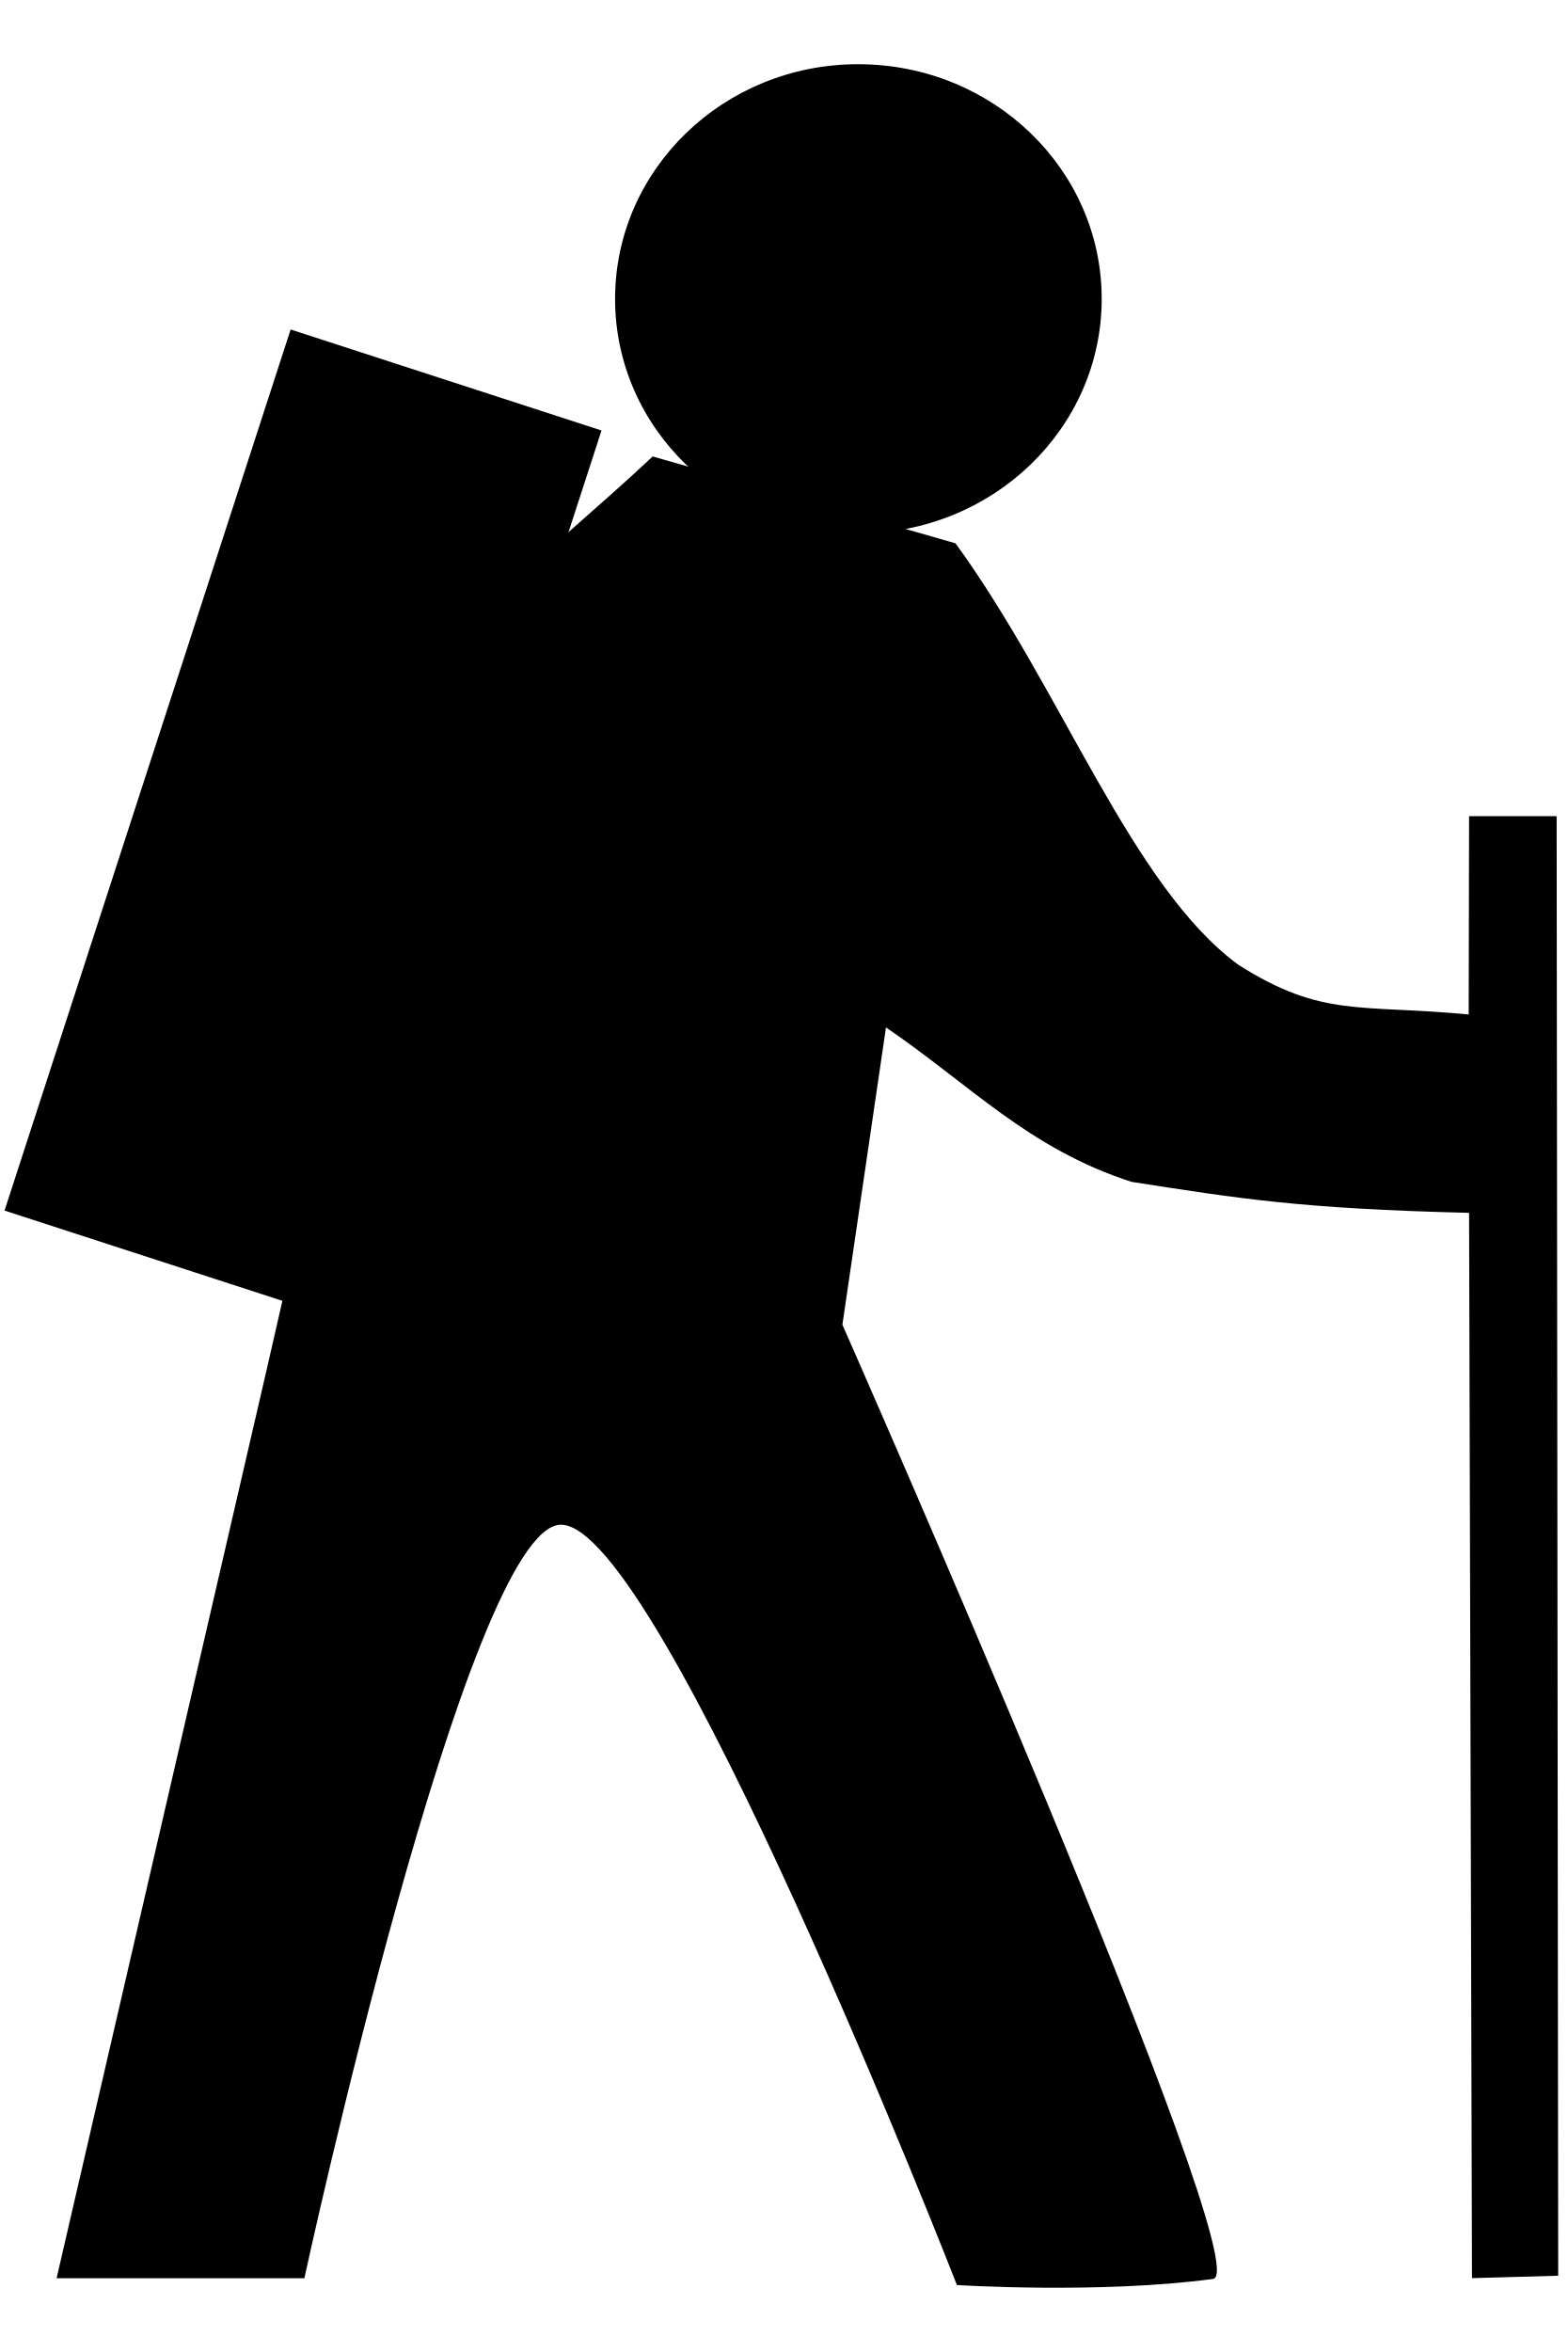
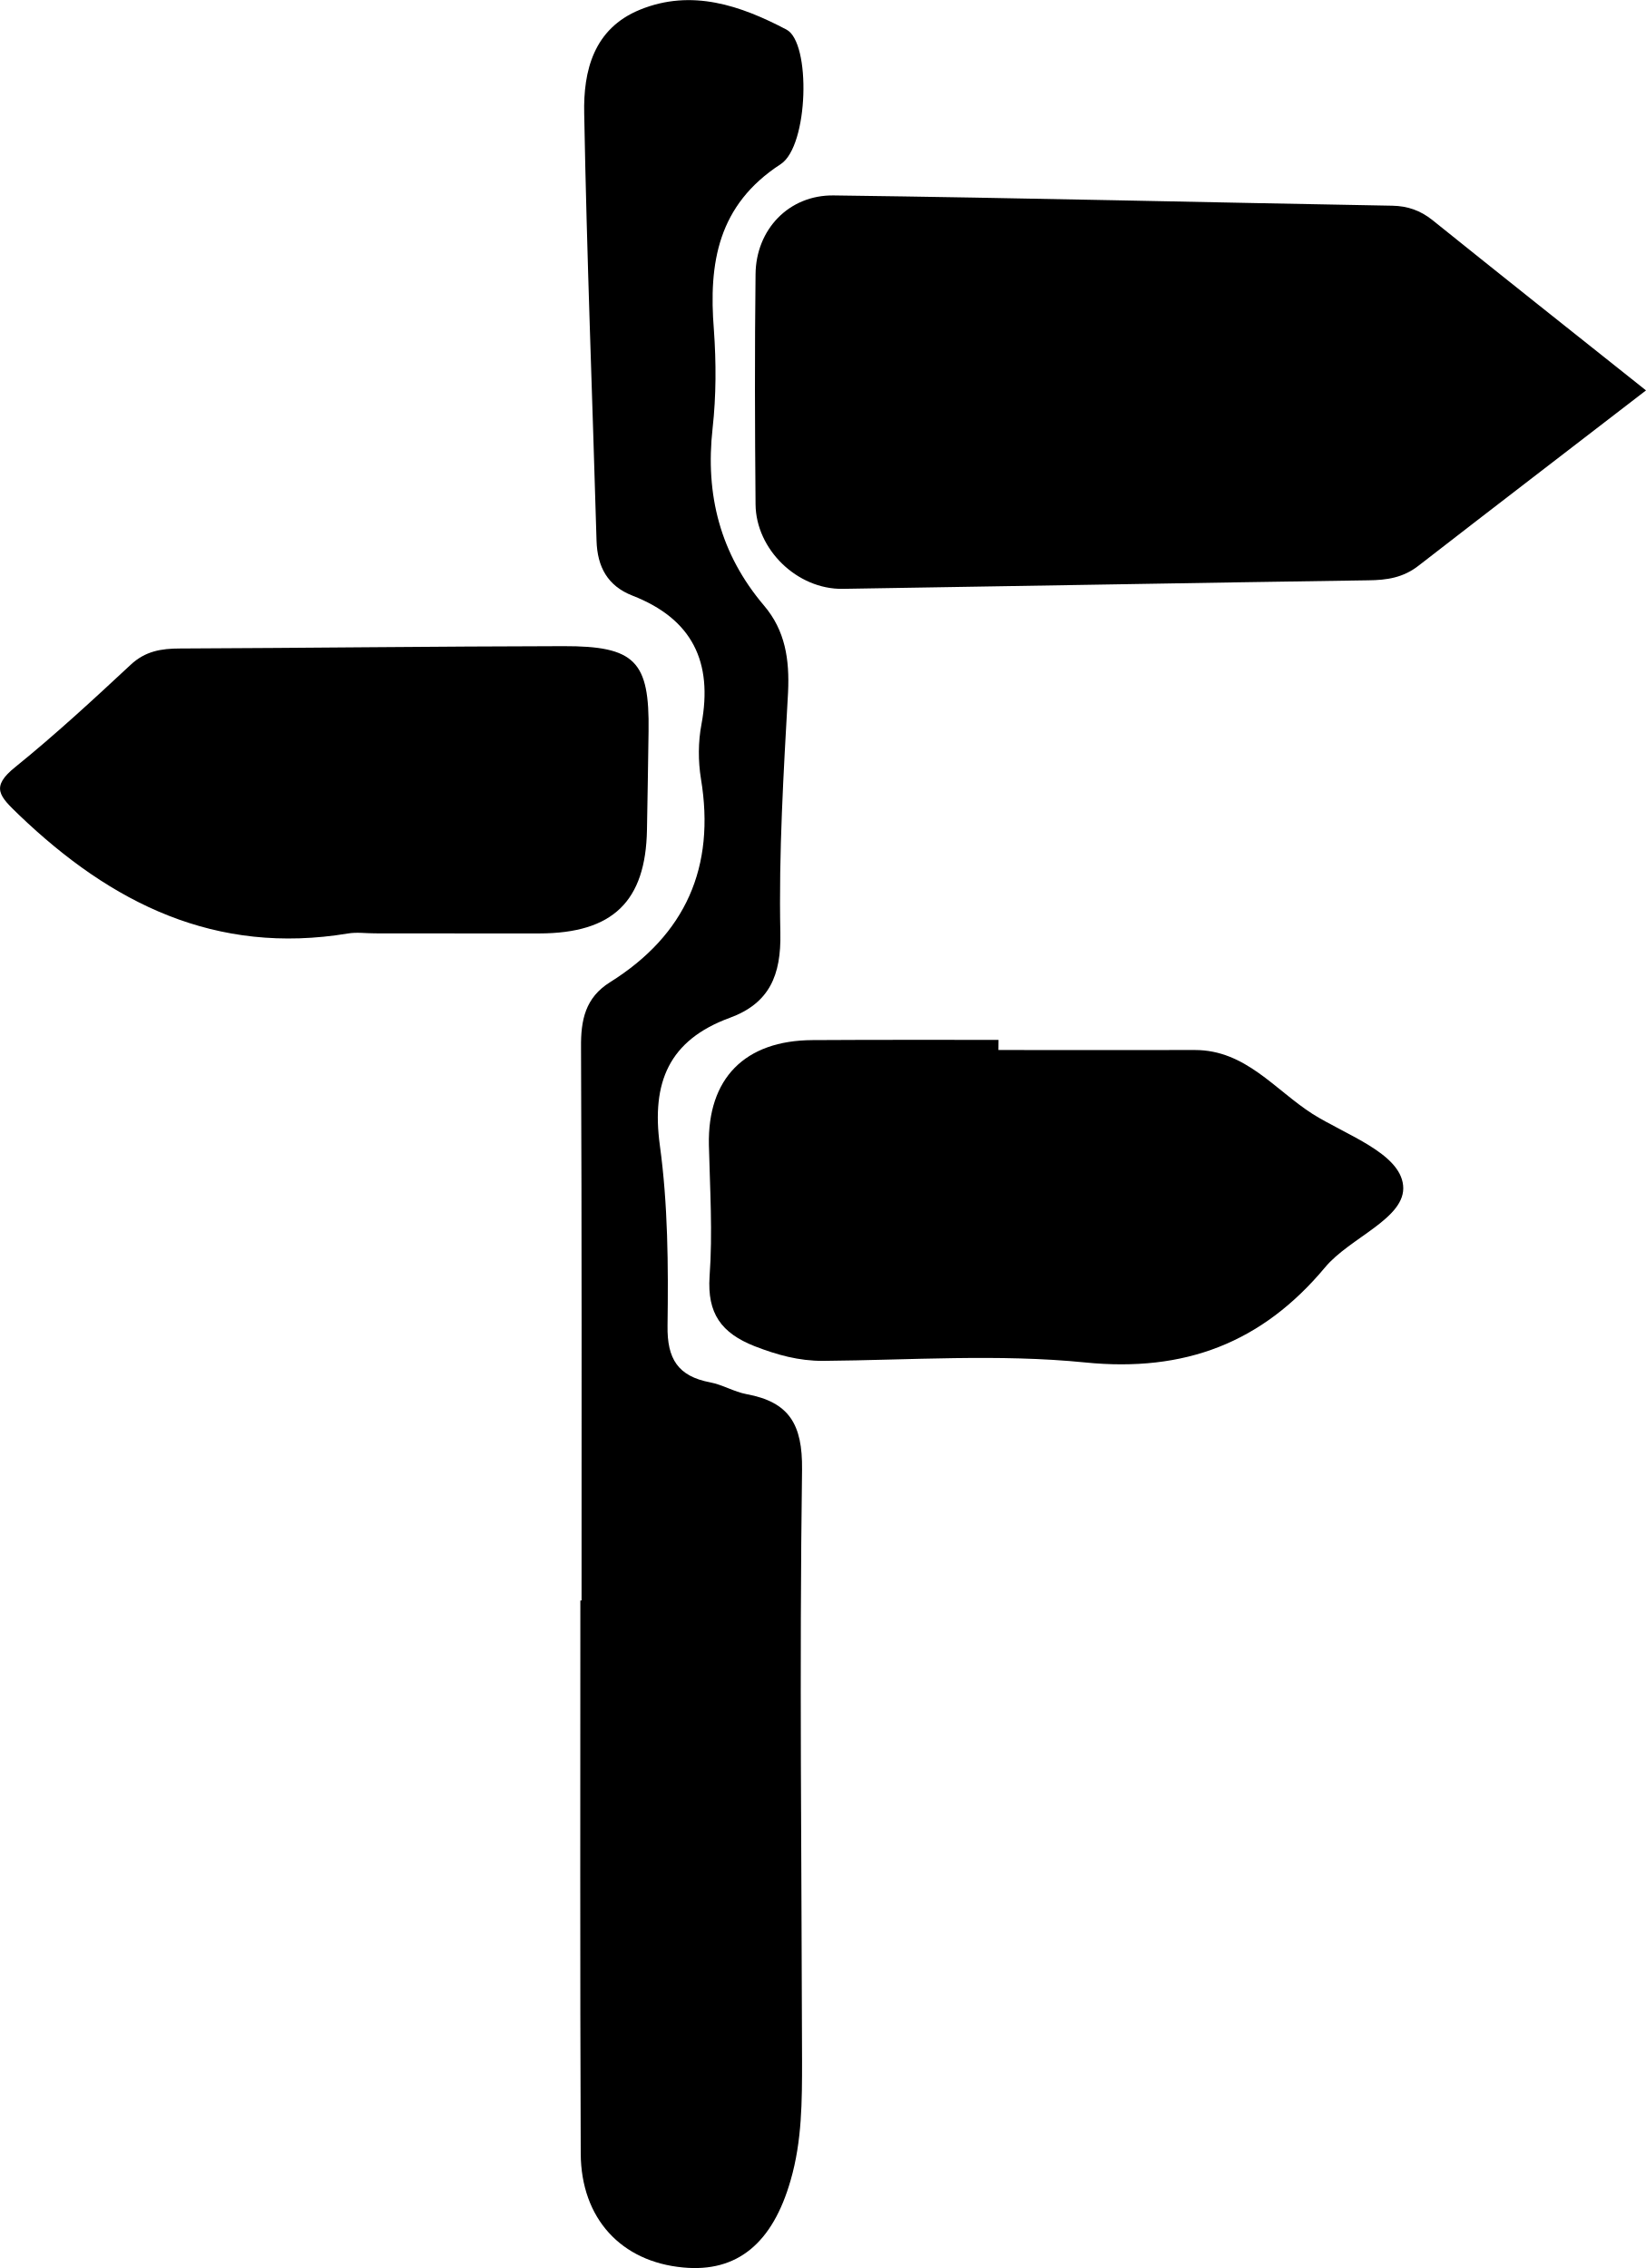
- <svg xmlns="http://www.w3.org/2000/svg" class="ng-scope" version="1.1" id="Layer_1" x="0px" y="0px" width="20px" height="30px" viewBox="0 0 20 30" enable-background="new 0 0 20 30" xml:space="preserve">
-   <g>
-     <path d="M3.882,29.064c0,0,2.081-9.598,3.271-9.616c1.268-0.021,5.055,9.698,5.055,9.698s1.824,0.116,3.268-0.078                 c0.612-0.081-4.729-12.171-4.729-12.171l0.556-3.792c1.074,0.731,1.823,1.549,3.134,1.97c1.364,0.211,2.134,0.342,4.305,0.395                 l0.037,13.588l1.1-0.031L19.859,10.41h-1.117l-0.005,2.53c-1.39-0.134-1.864,0.047-2.937-0.633c-1.364-1-2.248-3.505-3.61-5.377                 L8.327,5.822c-1.66,1.557-2.117,1.533-3.002,4.266c-0.879,2.736-0.154-0.359-1.908,7.317L0.722,29.059h3.16V29.064z" />
-     <path d="M14.055,3.812c0,1.653-1.39,2.992-3.108,2.992c-1.714,0-3.1-1.339-3.1-2.992c0-1.651,1.386-2.993,3.1-2.993                 C12.665,0.819,14.055,2.159,14.055,3.812" />
-     <rect x="1.781" y="4.558" transform="matrix(0.9511 0.3089 -0.3089 0.9511 3.4219 -0.6825)" width="4.17" height="11.816" />
+ <svg xmlns="http://www.w3.org/2000/svg" version="1.1" class="treks" x="0px" y="0px" width="21.768px" height="30px" viewBox="-38.535 3.879 21.768 30" enable-background="new -38.535 3.879 21.768 30" xml:space="preserve">
+   <g class="base">
+     <path d="M-30.844,25.049c0-2.439,0.004-4.877-0.007-7.314c-0.004-0.365,0.057-0.66,0.384-0.864c1.001-0.627,1.395-1.525,1.202-2.69   c-0.038-0.234-0.038-0.488,0.007-0.723c0.153-0.821-0.12-1.391-0.912-1.7c-0.328-0.128-0.466-0.378-0.476-0.729   c-0.054-1.884-0.129-3.763-0.163-5.646c-0.013-0.568,0.125-1.125,0.736-1.375c0.687-0.281,1.337-0.054,1.938,0.262   c0.328,0.169,0.294,1.539-0.075,1.78c-0.832,0.54-0.955,1.307-0.884,2.191c0.031,0.433,0.031,0.872-0.017,1.303   c-0.099,0.882,0.102,1.663,0.679,2.344c0.283,0.332,0.339,0.716,0.319,1.147c-0.059,1.059-0.124,2.124-0.102,3.184   c0.012,0.562-0.146,0.931-0.668,1.123c-0.806,0.295-1.038,0.854-0.926,1.685c0.108,0.785,0.113,1.592,0.102,2.388   c-0.007,0.44,0.139,0.668,0.563,0.749c0.165,0.031,0.316,0.125,0.481,0.156c0.563,0.104,0.742,0.396,0.735,0.998   c-0.036,2.606-0.005,5.216,0,7.82c0,0.531,0,1.059-0.151,1.58c-0.238,0.833-0.707,1.223-1.423,1.154   c-0.816-0.076-1.348-0.645-1.353-1.506c-0.01-2.439-0.005-4.879-0.005-7.316" />
+     <path d="M-16.767,9.043c-1.056,0.814-2.032,1.561-3.002,2.314c-0.205,0.163-0.424,0.196-0.672,0.198   c-2.316,0.034-4.633,0.077-6.949,0.113c-0.602,0.009-1.148-0.521-1.153-1.119c-0.009-1.014-0.012-2.03,0-3.042   c0.005-0.592,0.441-1.052,1.035-1.043c2.463,0.032,4.923,0.092,7.386,0.136c0.203,0.004,0.37,0.063,0.528,0.188   C-18.674,7.528-17.748,8.263-16.767,9.043" />
+     <path d="M-25.331,17.768c0.867,0,1.732,0.002,2.599,0c0.669,0,1.058,0.528,1.556,0.846c0.44,0.277,1.154,0.517,1.197,0.945   c0.045,0.434-0.705,0.688-1.034,1.086c-0.832,0.996-1.853,1.388-3.17,1.256c-1.143-0.115-2.312-0.031-3.467-0.021   c-0.323,0.001-0.608-0.079-0.905-0.194c-0.44-0.174-0.629-0.432-0.596-0.924c0.042-0.576,0.005-1.156-0.009-1.736   c-0.019-0.879,0.471-1.385,1.372-1.389c0.82-0.005,1.638-0.003,2.458-0.003" />
+     <path d="M-33.575,16.225c-0.123,0-0.243-0.018-0.36,0.002c-1.747,0.289-3.125-0.396-4.348-1.568   c-0.257-0.248-0.386-0.366-0.045-0.638c0.526-0.426,1.023-0.885,1.518-1.346c0.195-0.184,0.408-0.218,0.657-0.218   c1.69-0.007,3.379-0.028,5.069-0.031c0.95-0.002,1.14,0.199,1.126,1.127c-0.005,0.434-0.014,0.872-0.021,1.303   c-0.017,0.945-0.45,1.368-1.423,1.37C-32.126,16.227-32.852,16.225-33.575,16.225" />
  </g>
</svg>
